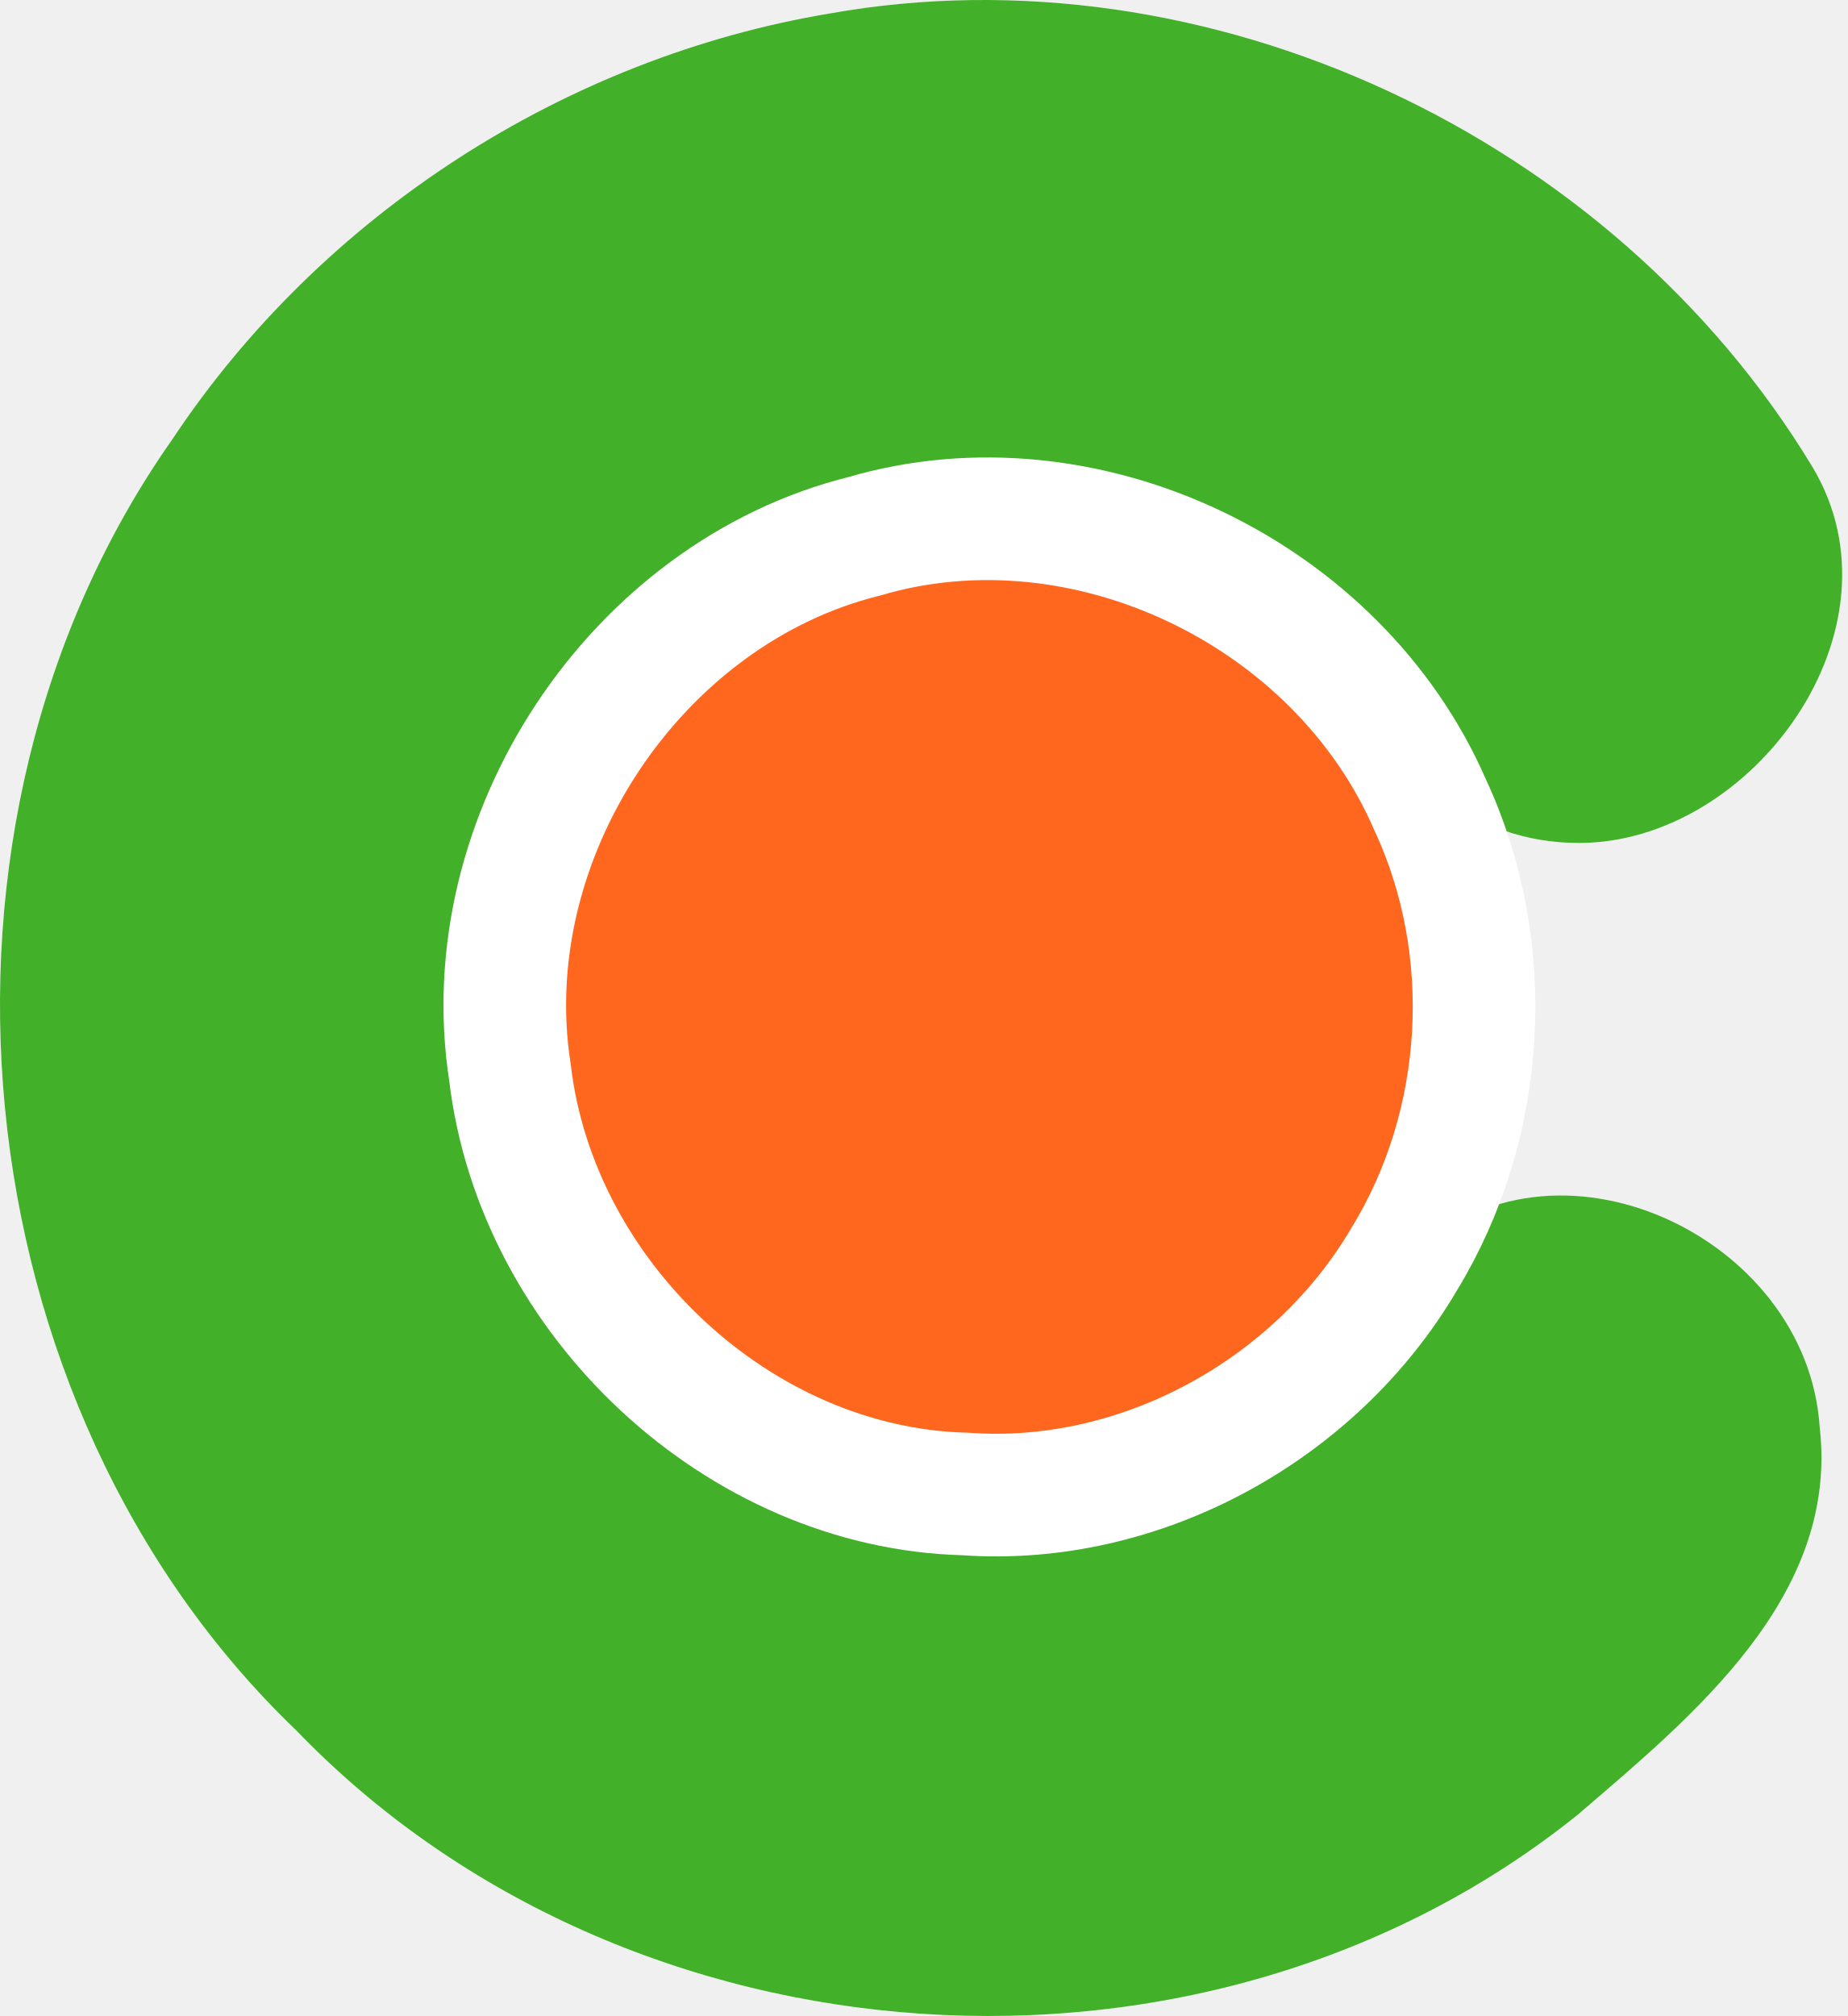
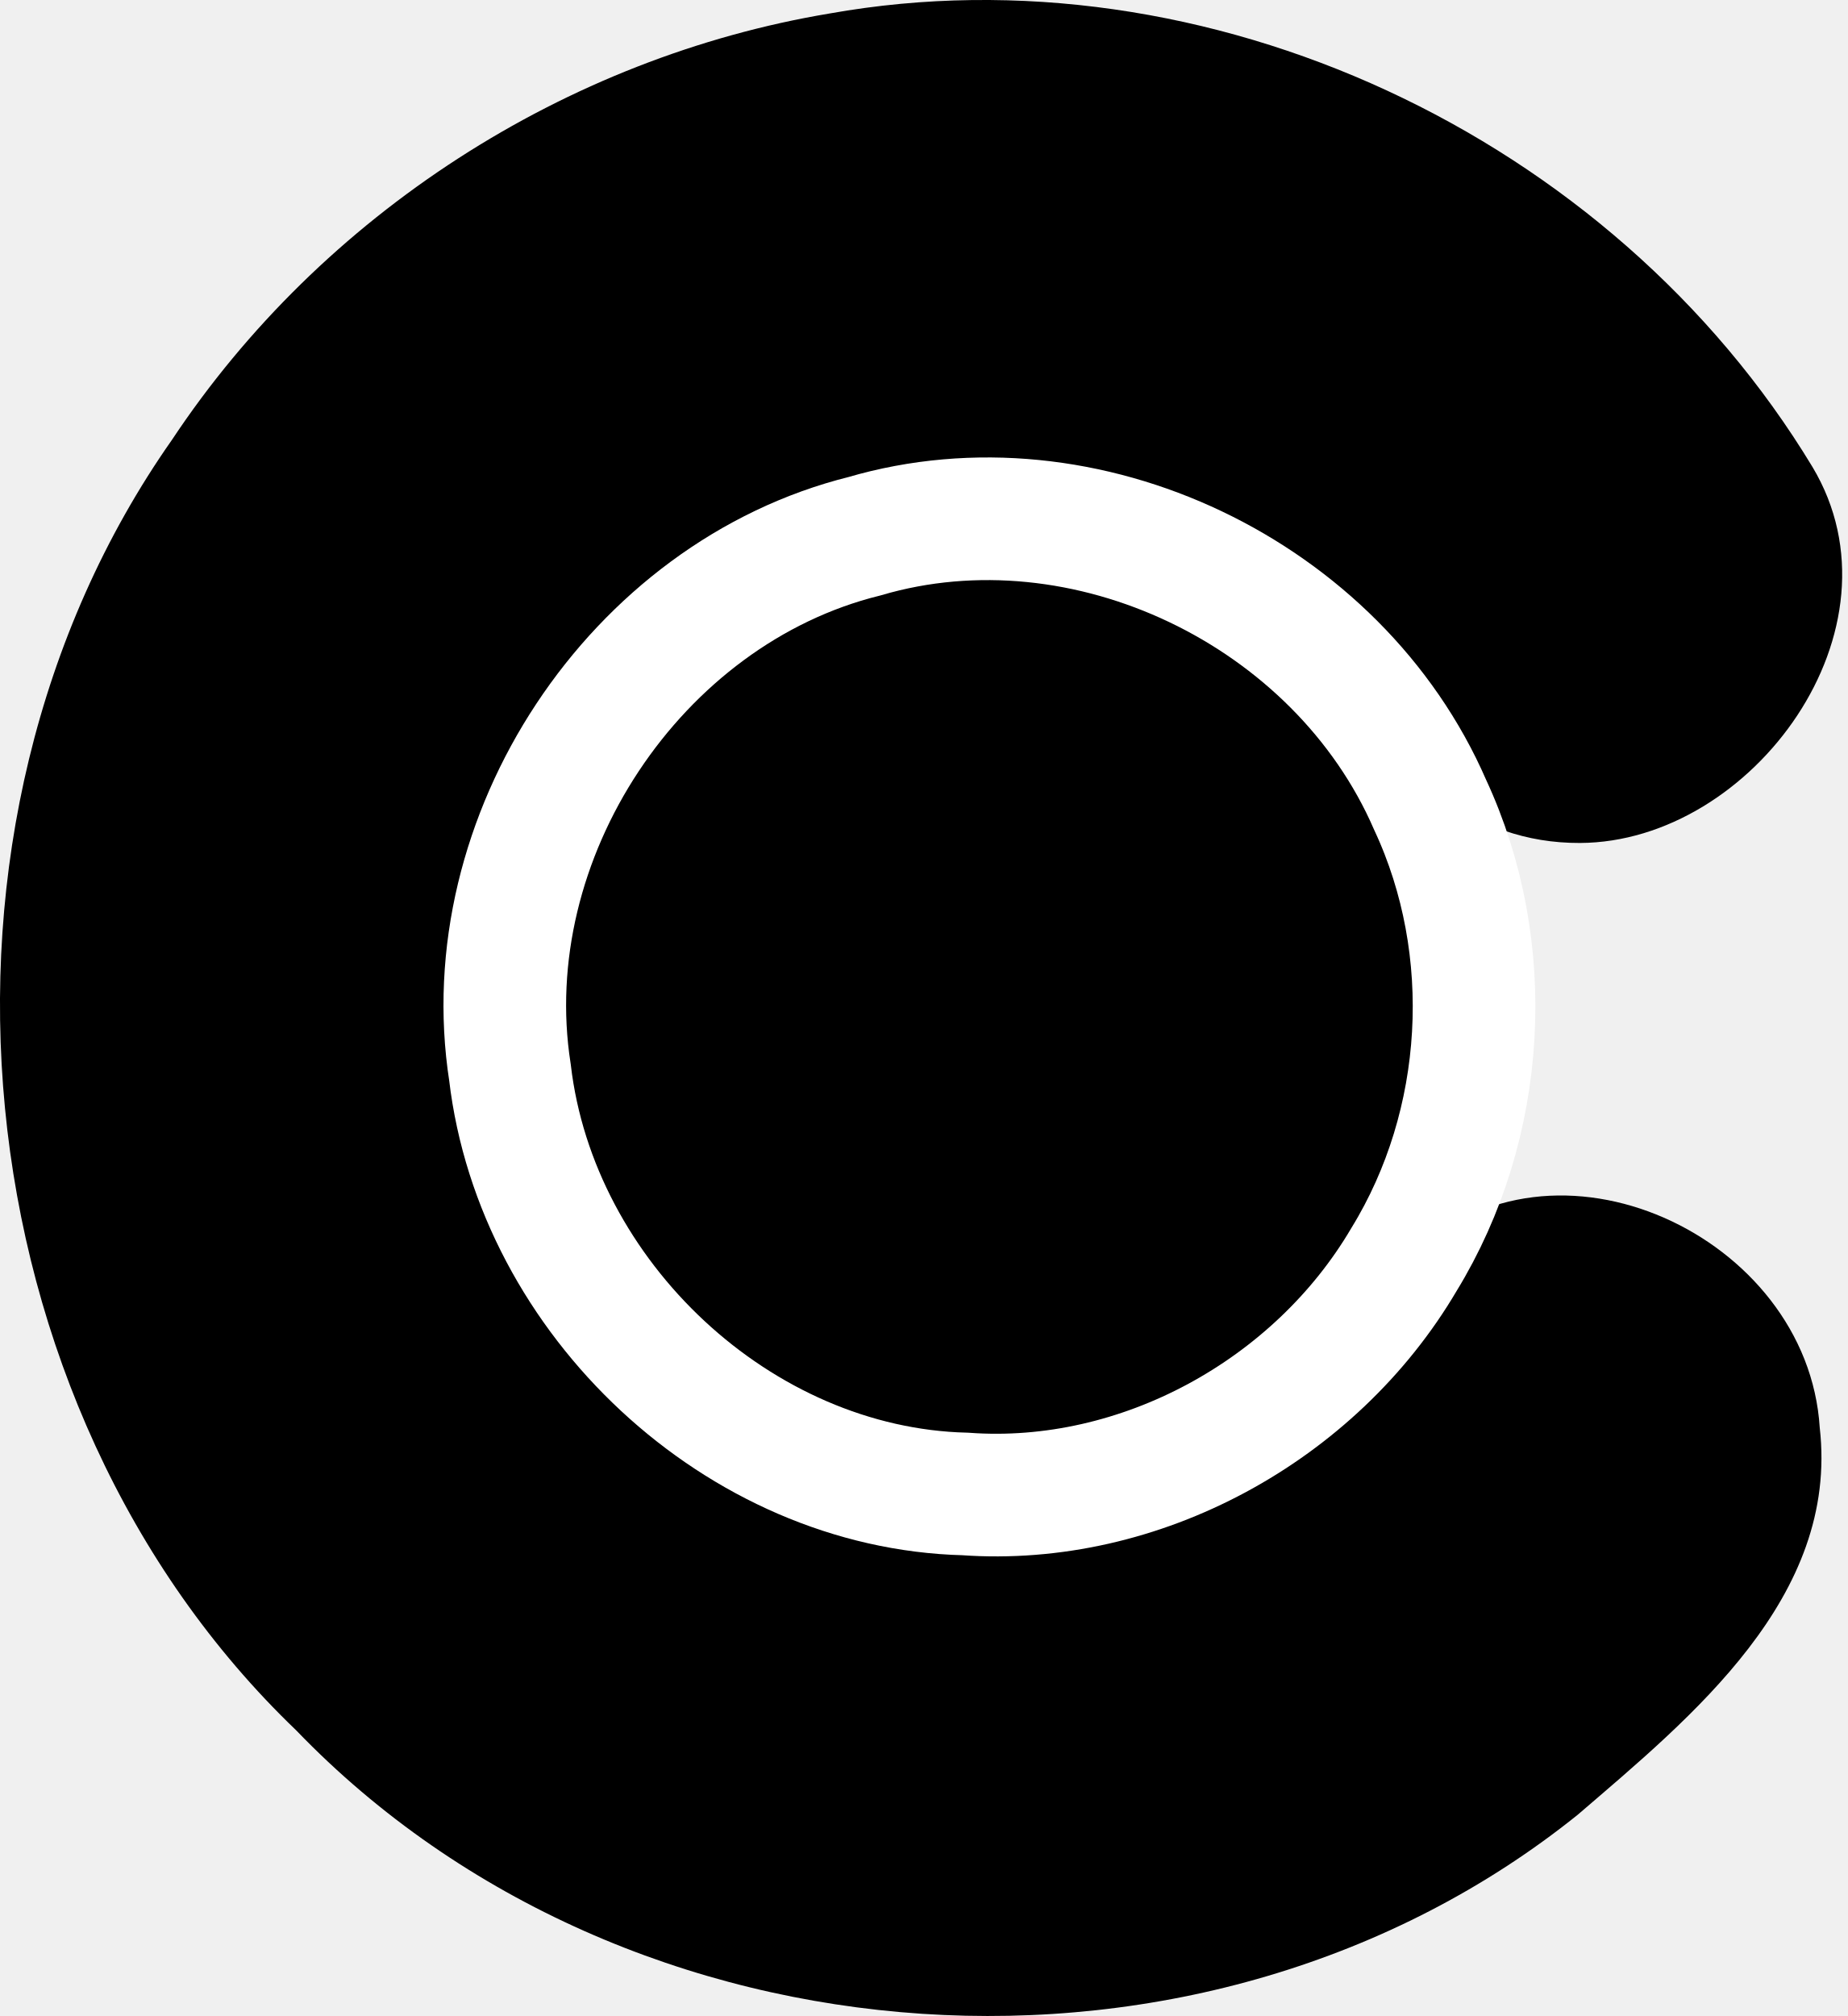
<svg xmlns="http://www.w3.org/2000/svg" width="33" height="36" viewBox="0 0 33 36" fill="none">
-   <path d="M14.821 0.24C21.539 -0.957 28.786 2.409 32.37 8.338C34.102 11.228 31.301 15.04 28.218 15.053C26.268 15.061 25.003 13.786 23.993 12.39C21.528 9.263 16.848 8.449 13.469 10.466C10.056 12.338 8.125 16.913 9.533 20.674C10.595 24.319 14.298 27.017 18.029 26.639C21.039 26.773 23.34 24.529 25.219 22.424C27.718 19.953 32.284 22.058 32.5 25.494C32.846 28.528 30.206 30.662 28.178 32.406C21.539 37.742 11.214 37.051 5.291 30.9C-0.769 25.093 -1.78 14.762 3.07 7.856C5.751 3.816 10.113 1.025 14.821 0.24Z" fill="white" />
-   <path d="M14.821 0.24C21.539 -0.957 28.786 2.409 32.37 8.338C34.102 11.228 31.301 15.04 28.218 15.053C26.268 15.061 25.003 13.786 23.993 12.39C21.528 9.263 16.848 8.449 13.469 10.466C10.056 12.338 8.125 16.913 9.533 20.674C10.595 24.319 14.298 27.017 18.029 26.639C21.039 26.773 23.34 24.529 25.219 22.424C27.718 19.953 32.284 22.058 32.5 25.494C32.846 28.528 30.206 30.662 28.178 32.406C21.539 37.742 11.214 37.051 5.291 30.9C-0.769 25.093 -1.78 14.762 3.07 7.856C5.751 3.816 10.113 1.025 14.821 0.24Z" fill="#43B02A" />
-   <path d="M15.438 9.576C19.382 8.417 23.898 10.588 25.541 14.37C26.738 16.936 26.554 20.077 25.076 22.489C23.488 25.191 20.357 26.903 17.239 26.678C13.198 26.578 9.583 23.189 9.108 19.152C8.453 14.95 11.348 10.591 15.438 9.576Z" fill="#FF671F" />
-   <path d="M15.438 9.576C19.382 8.417 23.898 10.588 25.541 14.37C26.738 16.936 26.554 20.077 25.076 22.489C23.488 25.191 20.357 26.903 17.239 26.678C13.198 26.578 9.583 23.189 9.108 19.152C8.453 14.95 11.348 10.591 15.438 9.576Z" fill="#FF671F" stroke="white" stroke-width="2.19" />
+   <path d="M14.821 0.24C21.539 -0.957 28.786 2.409 32.37 8.338C34.102 11.228 31.301 15.04 28.218 15.053C26.268 15.061 25.003 13.786 23.993 12.39C21.528 9.263 16.848 8.449 13.469 10.466C10.056 12.338 8.125 16.913 9.533 20.674C10.595 24.319 14.298 27.017 18.029 26.639C21.039 26.773 23.34 24.529 25.219 22.424C27.718 19.953 32.284 22.058 32.5 25.494C32.846 28.528 30.206 30.662 28.178 32.406C21.539 37.742 11.214 37.051 5.291 30.9C-0.769 25.093 -1.78 14.762 3.07 7.856C5.751 3.816 10.113 1.025 14.821 0.24Z" fill="#000" />
+   <path d="M15.438 9.576C19.382 8.417 23.898 10.588 25.541 14.37C26.738 16.936 26.554 20.077 25.076 22.489C23.488 25.191 20.357 26.903 17.239 26.678C13.198 26.578 9.583 23.189 9.108 19.152C8.453 14.95 11.348 10.591 15.438 9.576Z" fill="#000" />
+   <path d="M15.438 9.576C19.382 8.417 23.898 10.588 25.541 14.37C26.738 16.936 26.554 20.077 25.076 22.489C23.488 25.191 20.357 26.903 17.239 26.678C13.198 26.578 9.583 23.189 9.108 19.152C8.453 14.95 11.348 10.591 15.438 9.576Z" fill="#000" stroke="white" stroke-width="2.19" />
</svg>
